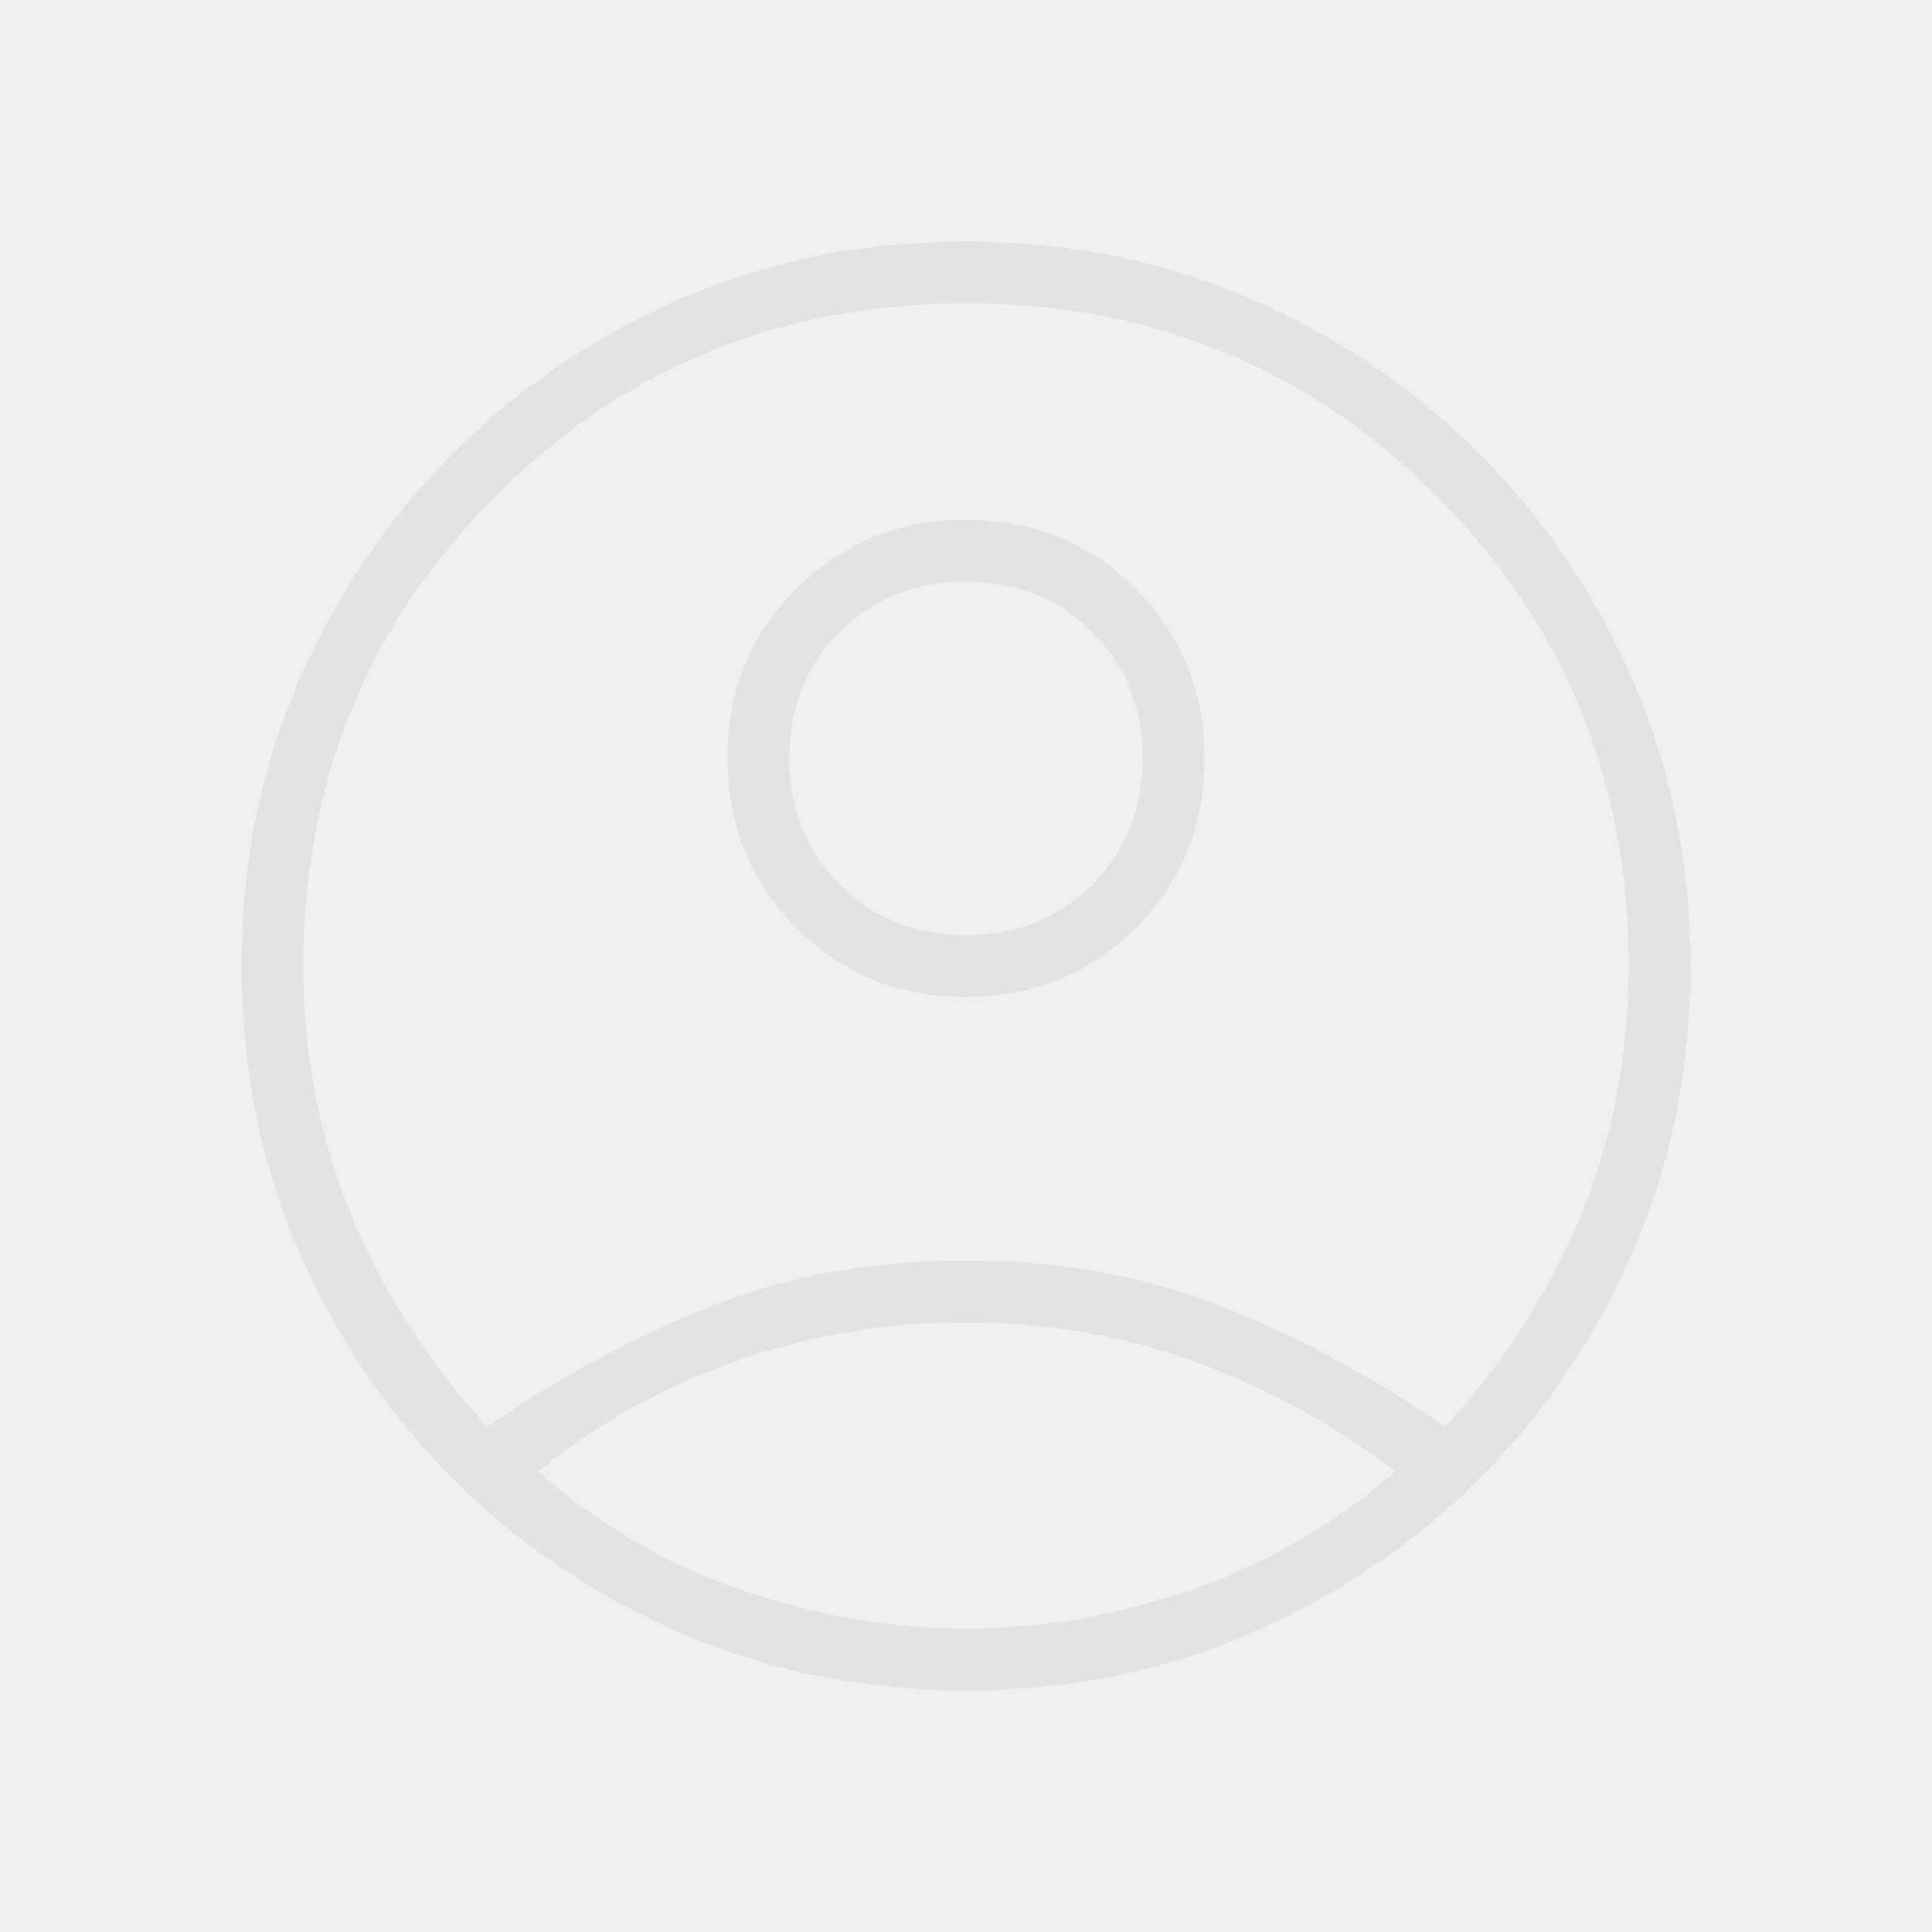
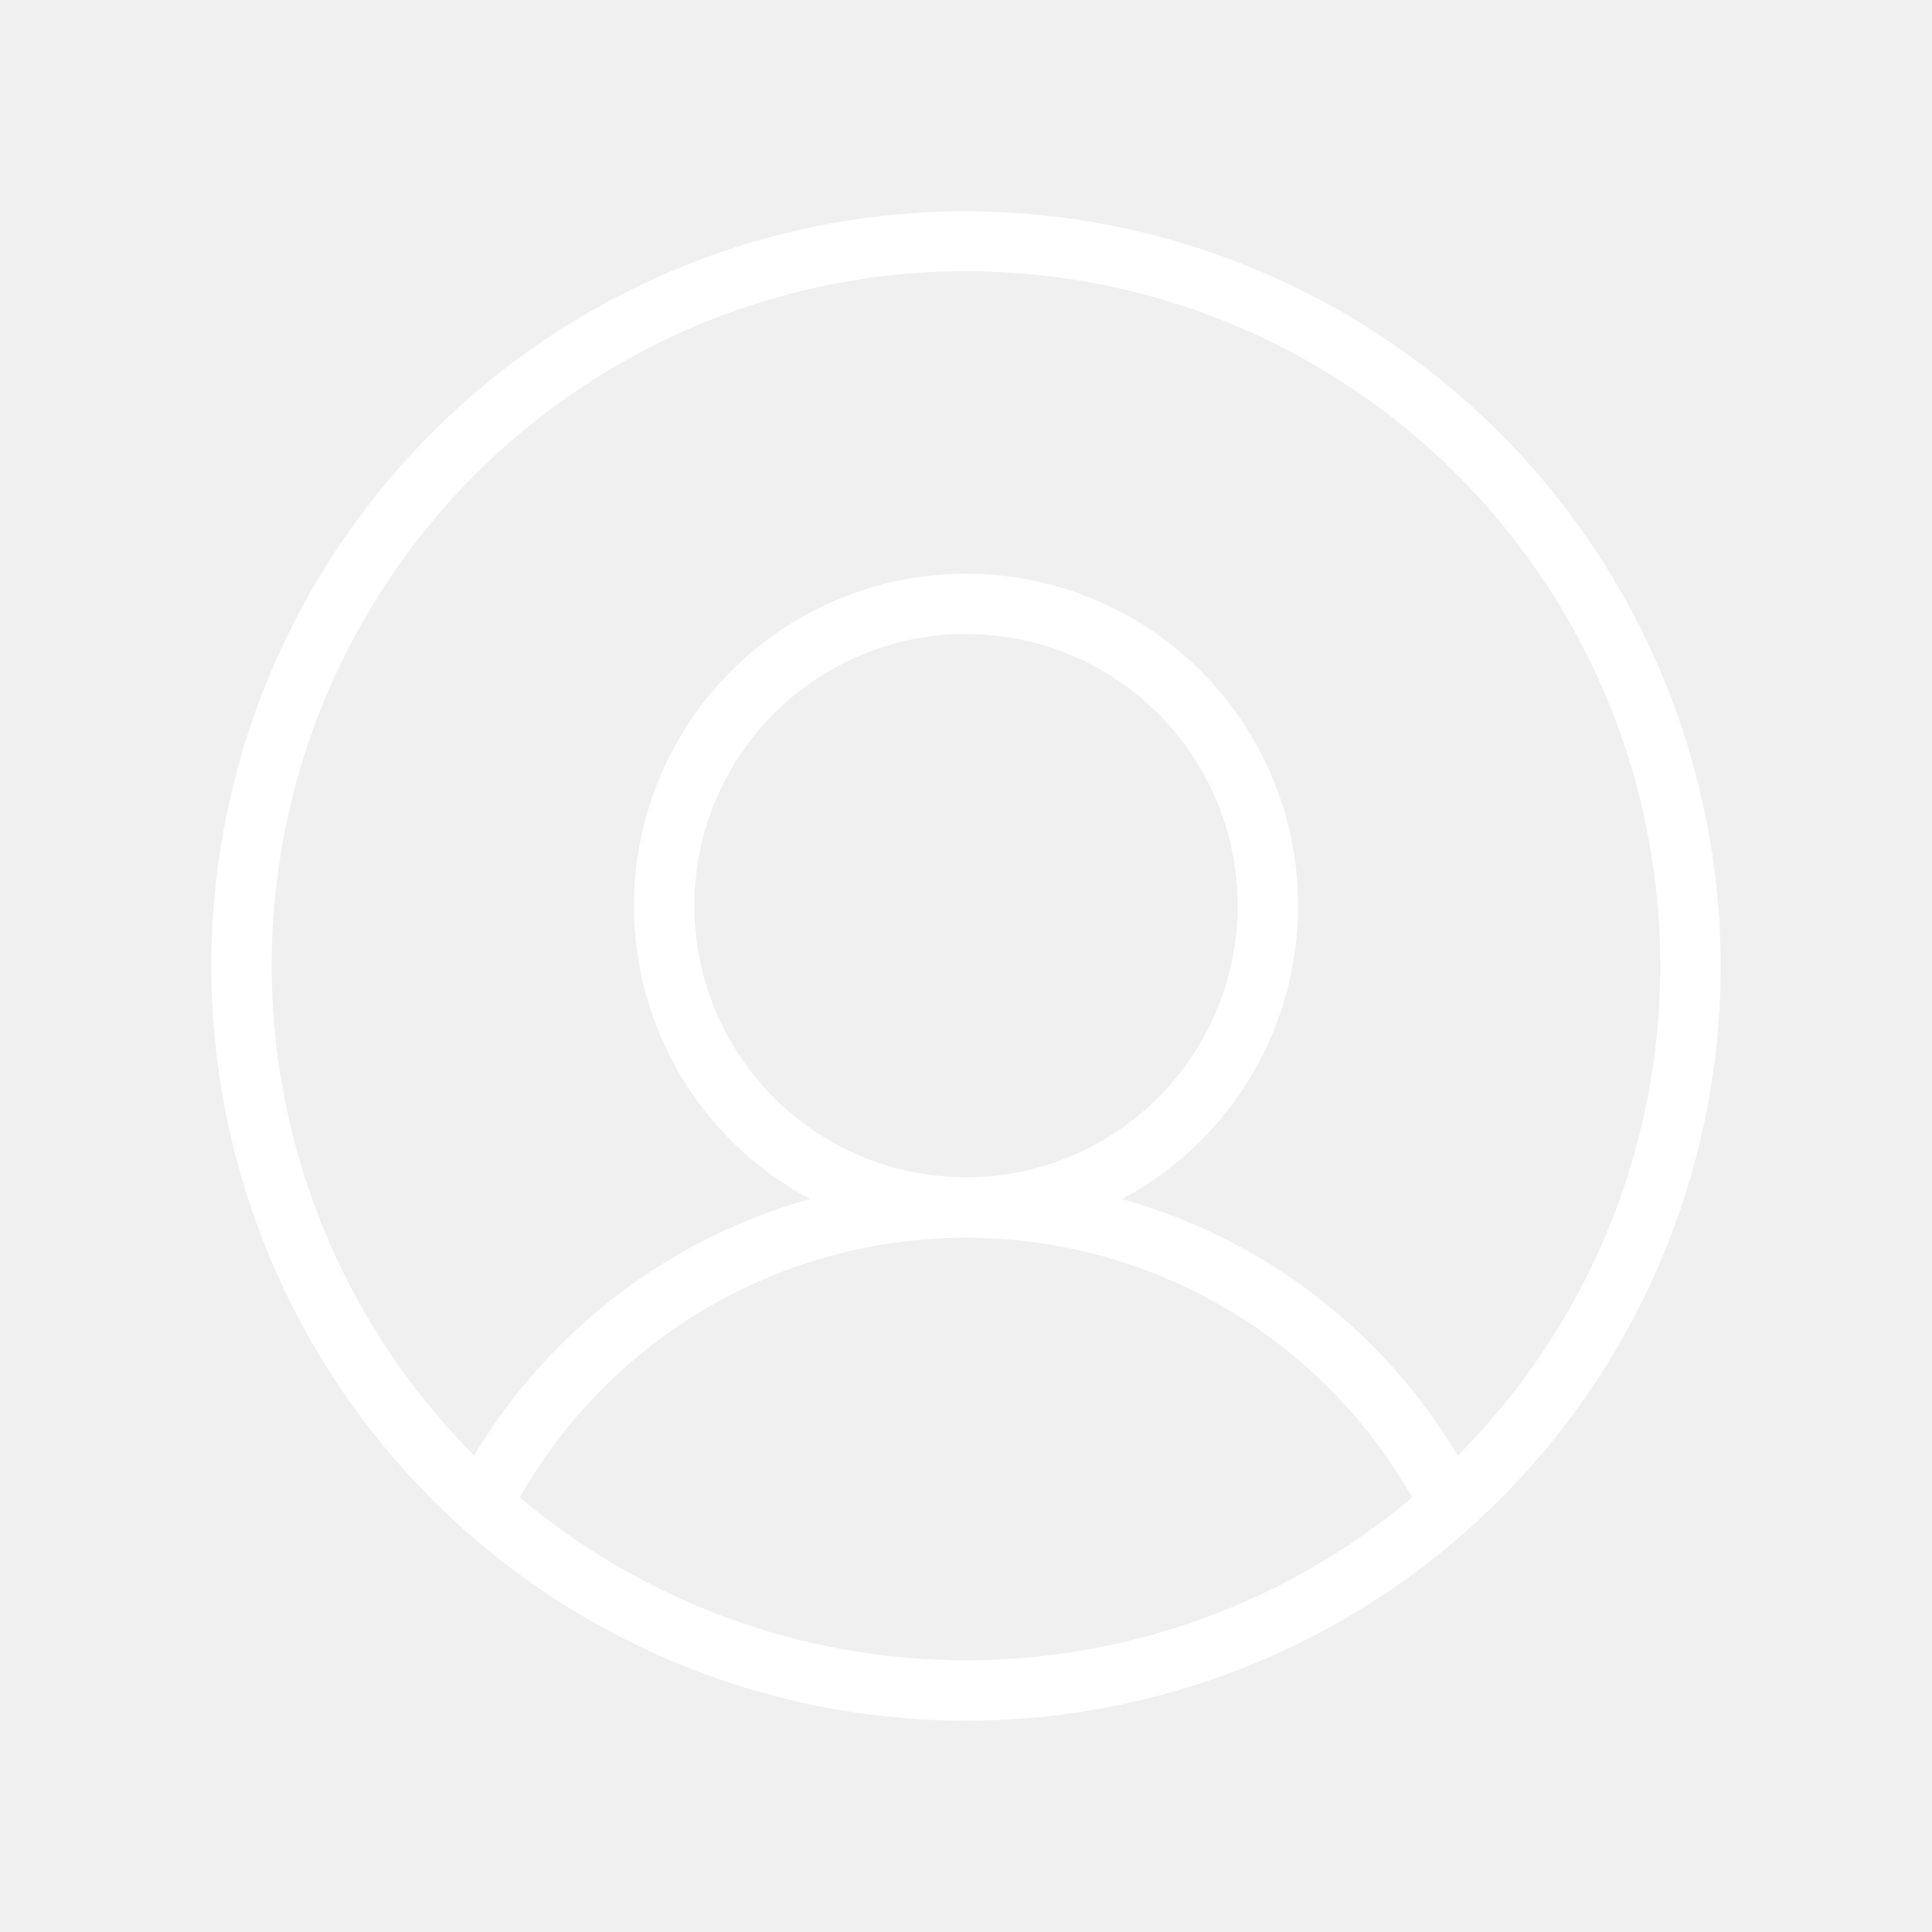
- <svg xmlns="http://www.w3.org/2000/svg" height="48px" viewBox="0 -960 960 960" width="48px" fill="#e3e3e3">
-   <path d="M242-251.15q56.85-38.62 113.46-60.58 56.62-21.96 124.54-21.96 67.92 0 124.65 21.96 56.73 21.96 113.58 60.58 43.23-47.08 67.12-104.45 23.88-57.38 23.88-124.4 0-138.08-95.58-233.65-95.57-95.58-233.65-95.58t-233.65 95.58Q150.77-618.08 150.77-480q0 67.02 24 124.4 24 57.37 67.23 104.45Zm237.75-213.47q-50.06 0-84.17-34.36-34.12-34.36-34.12-84.42t34.36-84.18q34.37-34.11 84.43-34.11 50.06 0 84.17 34.36 34.12 34.36 34.12 84.42t-34.36 84.18q-34.37 34.11-84.43 34.11Zm.72 344.62q-75.55 0-141.02-28.04-65.47-28.04-114.42-77.15-48.95-49.12-76.99-114.19Q120-404.46 120-479.88q0-75.43 28.04-140.62t77.15-114.31q49.12-49.11 114.19-77.15Q404.46-840 479.88-840q75.43 0 140.62 28.04t114.31 77.15q49.11 49.12 77.15 114.34 28.04 65.23 28.04 140 0 75.55-28.04 141.02-28.04 65.47-77.15 114.42-49.12 48.95-114.34 76.99-65.23 28.04-140 28.04Zm-.47-30.77q56.54 0 112.5-19.46t100.81-58.69q-44.85-34.46-99-54.23-54.16-19.77-114.31-19.77-60.15 0-114.69 19.38-54.54 19.39-97.85 54.62 44.08 39.23 100.04 58.69 55.96 19.46 112.5 19.46Zm.11-344.61q37.74 0 62.7-25.07t24.96-62.81q0-37.74-25.07-62.7t-62.81-24.96q-37.74 0-62.7 25.07-24.96 25.06-24.96 62.8 0 37.74 25.07 62.7 25.07 24.97 62.81 24.97Zm-.11-87.77Zm0 356.3Z" />
+ <svg xmlns="http://www.w3.org/2000/svg" width="60" height="60" viewBox="0 0 60 60" fill="none">
+   <path d="M30 6.562C25.364 6.562 20.833 7.937 16.979 10.512C13.125 13.088 10.12 16.748 8.347 21.031C6.573 25.314 6.109 30.026 7.013 34.572C7.917 39.119 10.149 43.295 13.427 46.573C16.705 49.851 20.881 52.083 25.428 52.987C29.974 53.892 34.687 53.427 38.969 51.653C43.252 49.88 46.912 46.876 49.488 43.021C52.063 39.167 53.438 34.636 53.438 30C53.431 23.786 50.959 17.829 46.565 13.435C42.171 9.041 36.214 6.569 30 6.562ZM16.141 46.505C17.532 44.055 19.548 42.018 21.982 40.601C24.417 39.184 27.183 38.438 30 38.438C32.817 38.438 35.583 39.184 38.018 40.601C40.452 42.018 42.468 44.055 43.859 46.505C39.98 49.771 35.071 51.562 30 51.562C24.929 51.562 20.02 49.771 16.141 46.505ZM45.274 45.204C42.945 41.31 39.211 38.458 34.842 37.235C36.874 36.155 38.486 34.426 39.421 32.324C40.357 30.222 40.563 27.867 40.006 25.635C39.449 23.402 38.162 21.42 36.349 20.004C34.536 18.587 32.301 17.818 30 17.818C27.699 17.818 25.464 18.587 23.651 20.004C21.838 21.42 20.551 23.402 19.994 25.635C19.437 27.867 19.643 30.222 20.579 32.324C21.515 34.426 23.126 36.155 25.158 37.235C20.789 38.458 17.055 41.31 14.726 45.204C11.718 42.185 9.672 38.343 8.846 34.163C8.02 29.982 8.452 25.65 10.086 21.715C11.72 17.779 14.484 14.416 18.029 12.05C21.573 9.684 25.739 8.422 30 8.422C34.261 8.422 38.427 9.684 41.971 12.05C45.516 14.416 48.279 17.779 49.914 21.715C51.548 25.65 51.98 29.982 51.154 34.163C50.328 38.343 48.282 42.185 45.274 45.204ZM30 36.562C28.331 36.562 26.7 36.068 25.312 35.141C23.925 34.213 22.843 32.896 22.205 31.354C21.566 29.812 21.399 28.116 21.725 26.479C22.05 24.842 22.854 23.339 24.034 22.159C25.214 20.979 26.717 20.175 28.354 19.85C29.991 19.524 31.687 19.691 33.229 20.33C34.771 20.968 36.088 22.05 37.016 23.437C37.943 24.825 38.438 26.456 38.438 28.125C38.438 30.363 37.549 32.509 35.966 34.091C34.384 35.674 32.238 36.562 30 36.562Z" fill="white" />
</svg>
